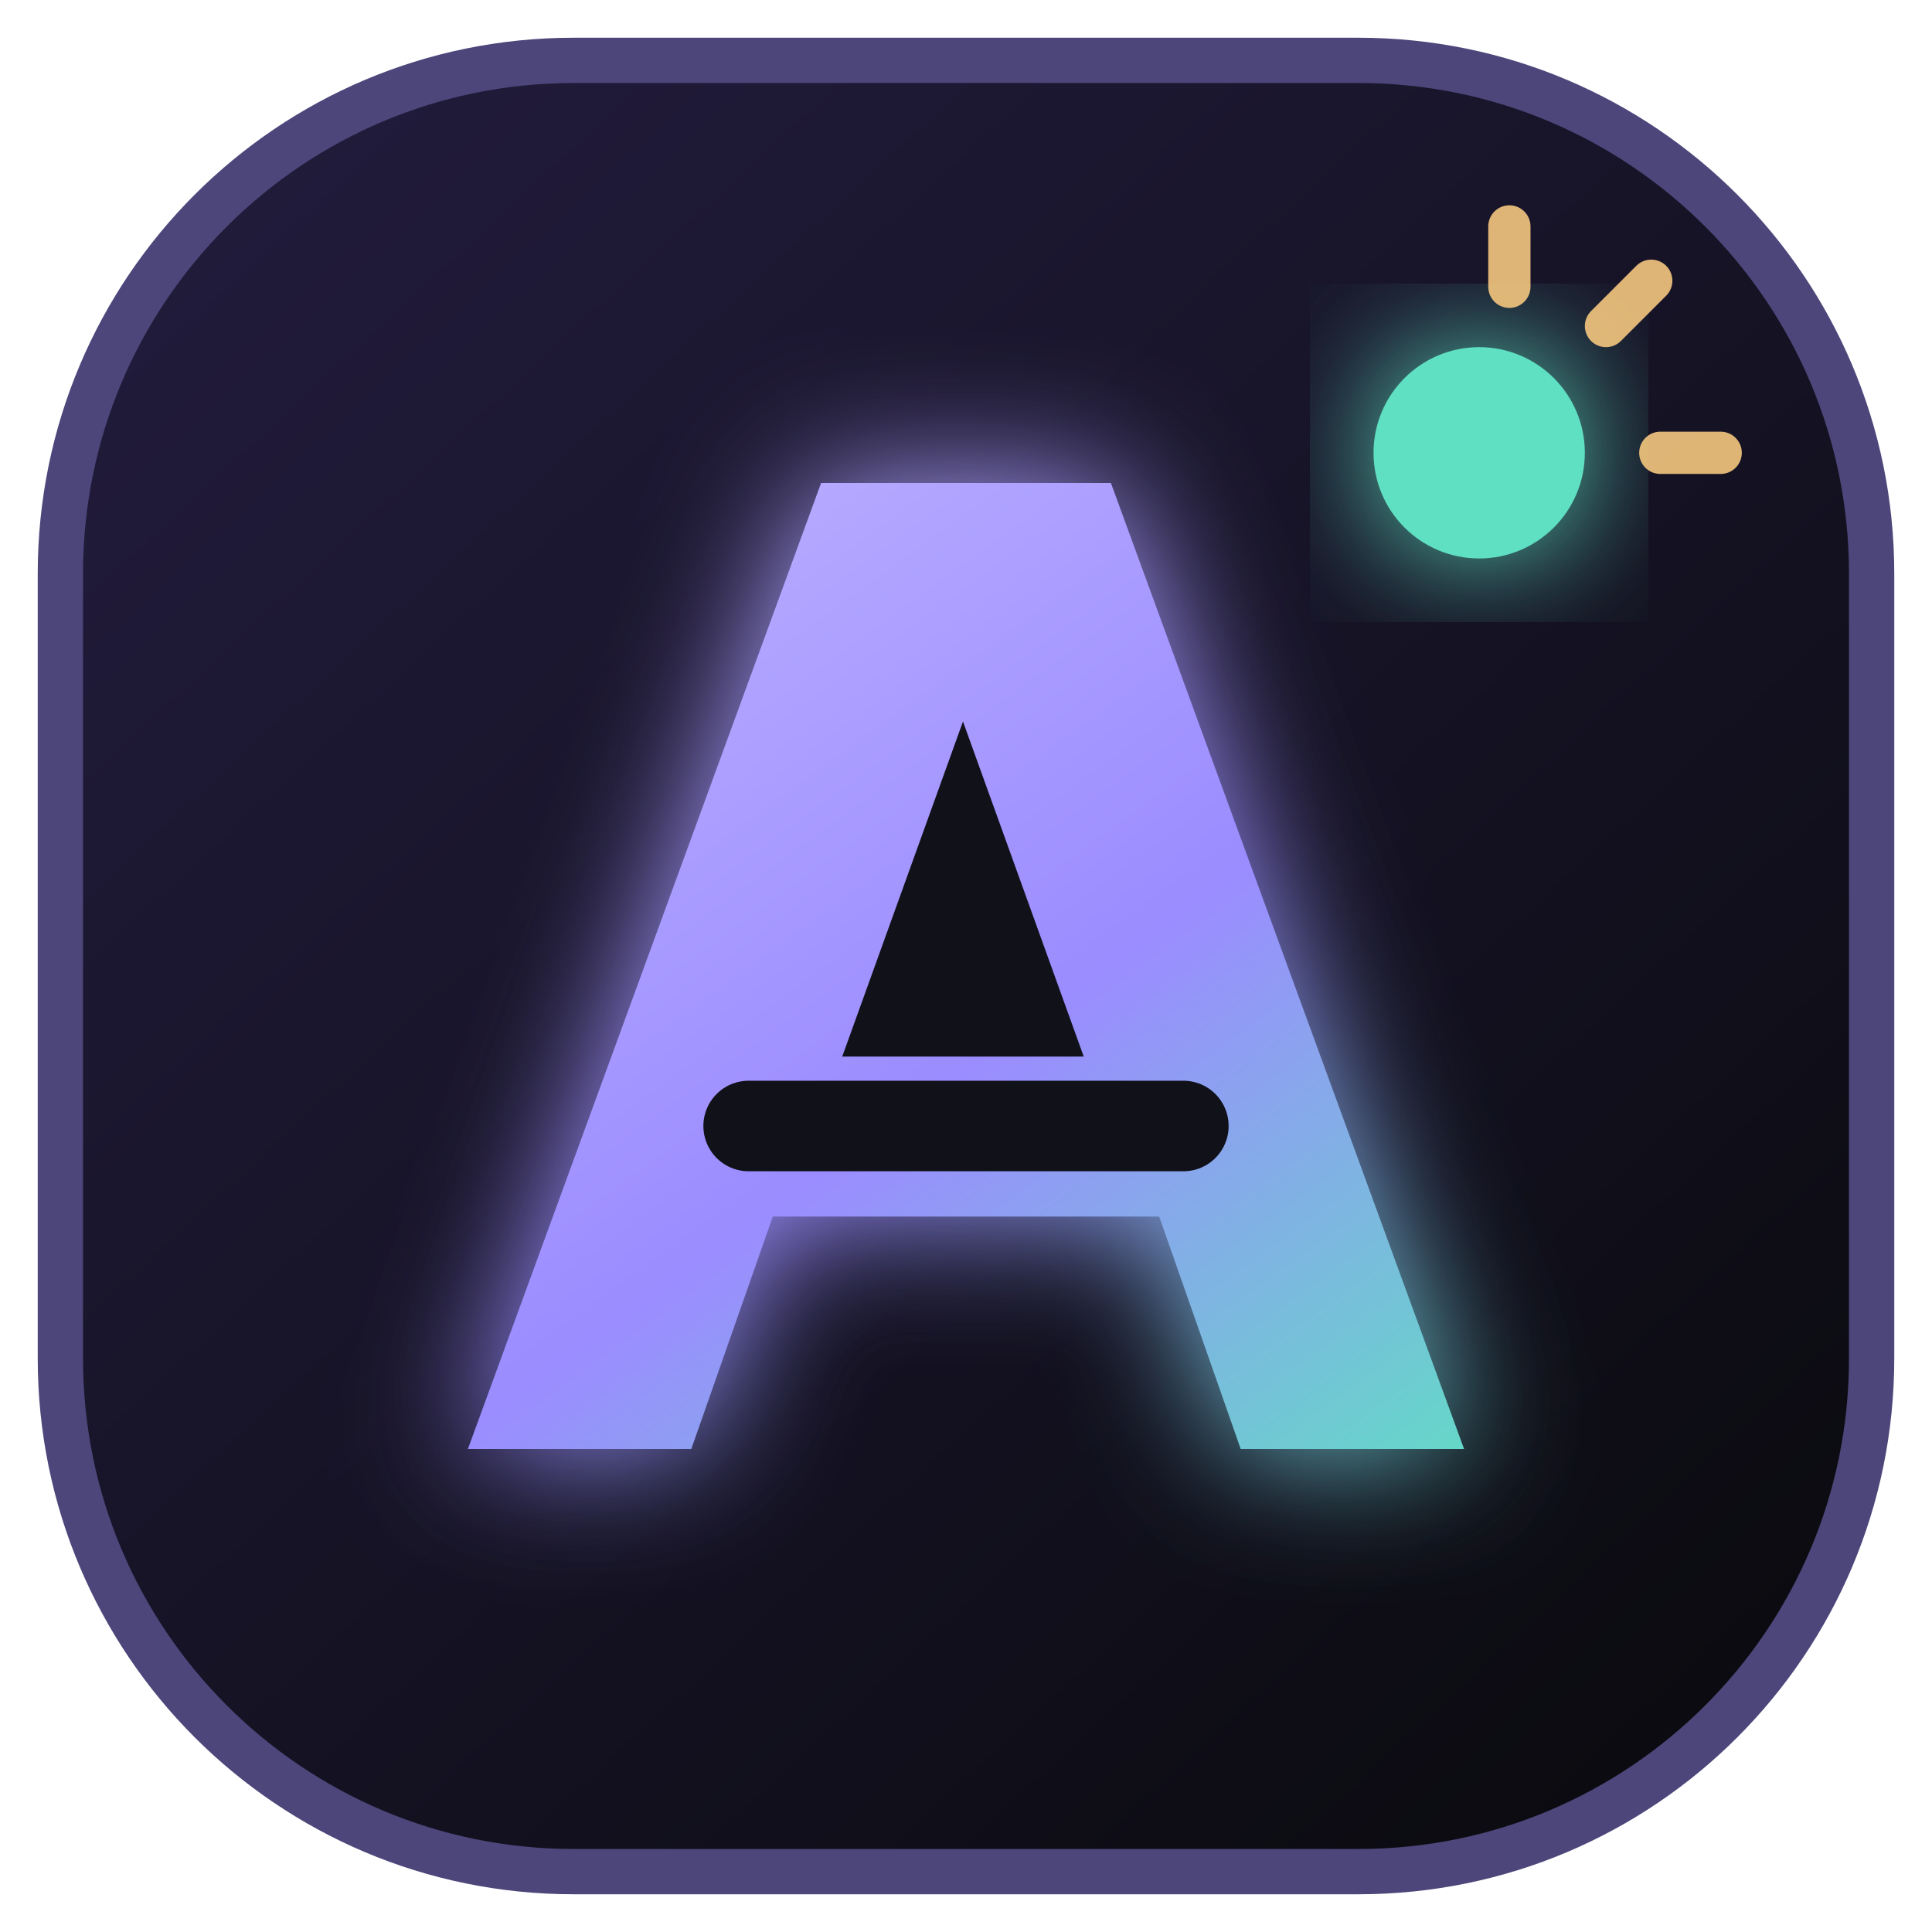
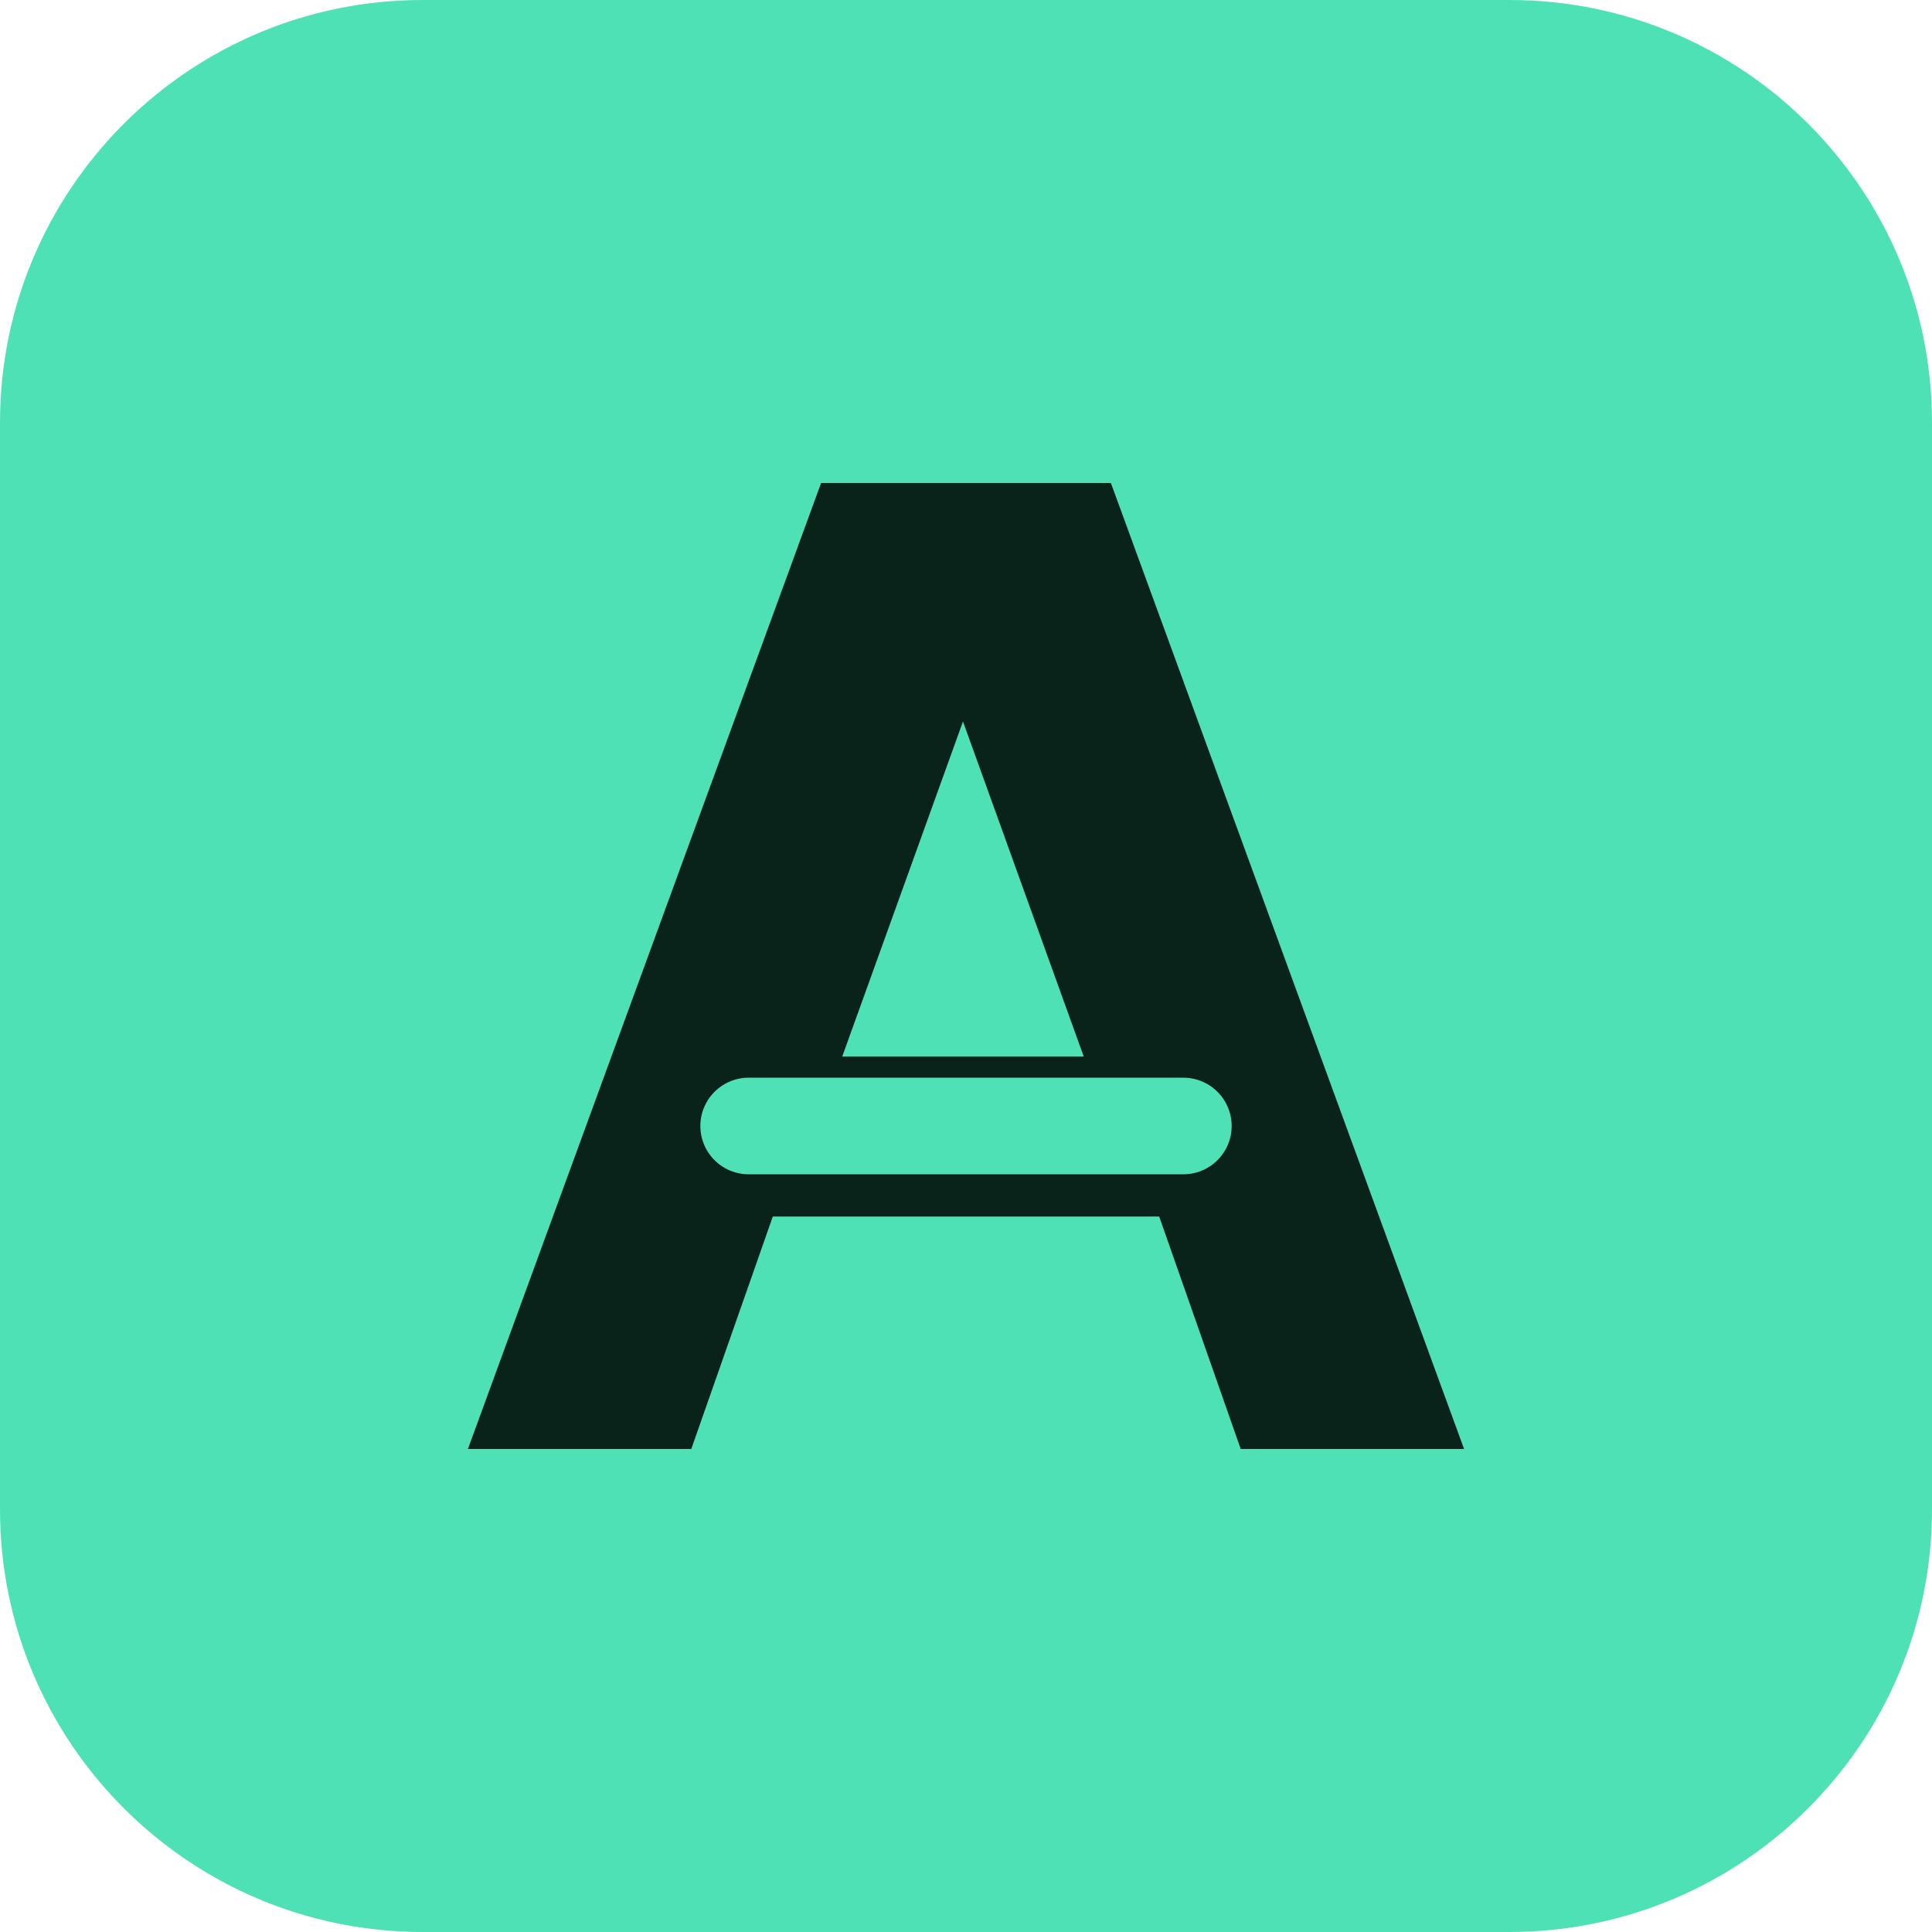
- <svg xmlns="http://www.w3.org/2000/svg" viewBox="0 0 64 64" role="img" aria-labelledby="title desc">
-   <defs>
-     <linearGradient id="bg" x1="8" y1="6" x2="56" y2="58" gradientUnits="userSpaceOnUse">
-       <stop stop-color="#211b3b" />
-       <stop offset="1" stop-color="#0b0b10" />
-     </linearGradient>
-     <linearGradient id="mark" x1="18" y1="12" x2="47" y2="52" gradientUnits="userSpaceOnUse">
-       <stop stop-color="#c0b5ff" />
-       <stop offset=".55" stop-color="#9b8cff" />
-       <stop offset="1" stop-color="#5fe0c2" />
-     </linearGradient>
-     <filter id="soft-glow" x="-30%" y="-30%" width="160%" height="160%">
-       <feGaussianBlur stdDeviation="2.2" result="blur" />
-       <feMerge>
-         <feMergeNode in="blur" />
-         <feMergeNode in="SourceGraphic" />
-       </feMerge>
-     </filter>
-   </defs>
-   <rect x="2" y="2" width="60" height="60" rx="17" fill="url(#bg)" stroke="#4c467a" stroke-width="1.5" />
-   <path d="M15.5 48 27.2 16h9.6l11.7 32h-7.4l-2.7-7.7H25.6L22.9 48z" fill="url(#mark)" filter="url(#soft-glow)" />
-   <path d="m31.9 23.9-4 11.1h8z" fill="#11111a" />
-   <path d="M24.8 37.3h14.4" stroke="#11111a" stroke-width="3" stroke-linecap="round" />
-   <circle cx="49" cy="15" r="3.5" fill="#5fe0c2" filter="url(#soft-glow)" />
-   <path d="M50 9.5v-2M55 15h2M53.2 10.8l1.5-1.5" stroke="#f4c67e" stroke-width="1.4" stroke-linecap="round" opacity=".9" />
+ <svg xmlns="http://www.w3.org/2000/svg" viewBox="0 0 32 32">
+   <rect width="32" height="32" rx="7" fill="#4fe1b6" />
+   <path d="M7.75 24 13.6 8h4.8l5.85 16h-3.7l-1.35-3.85H12.8L11.45 24z" fill="#09231b" />
+   <path d="m15.95 11.95-2 5.55h4z" fill="#4fe1b6" />
+   <path d="M12.4 18.65h7.2" stroke="#4fe1b6" stroke-width="1.6" stroke-linecap="round" />
</svg>
